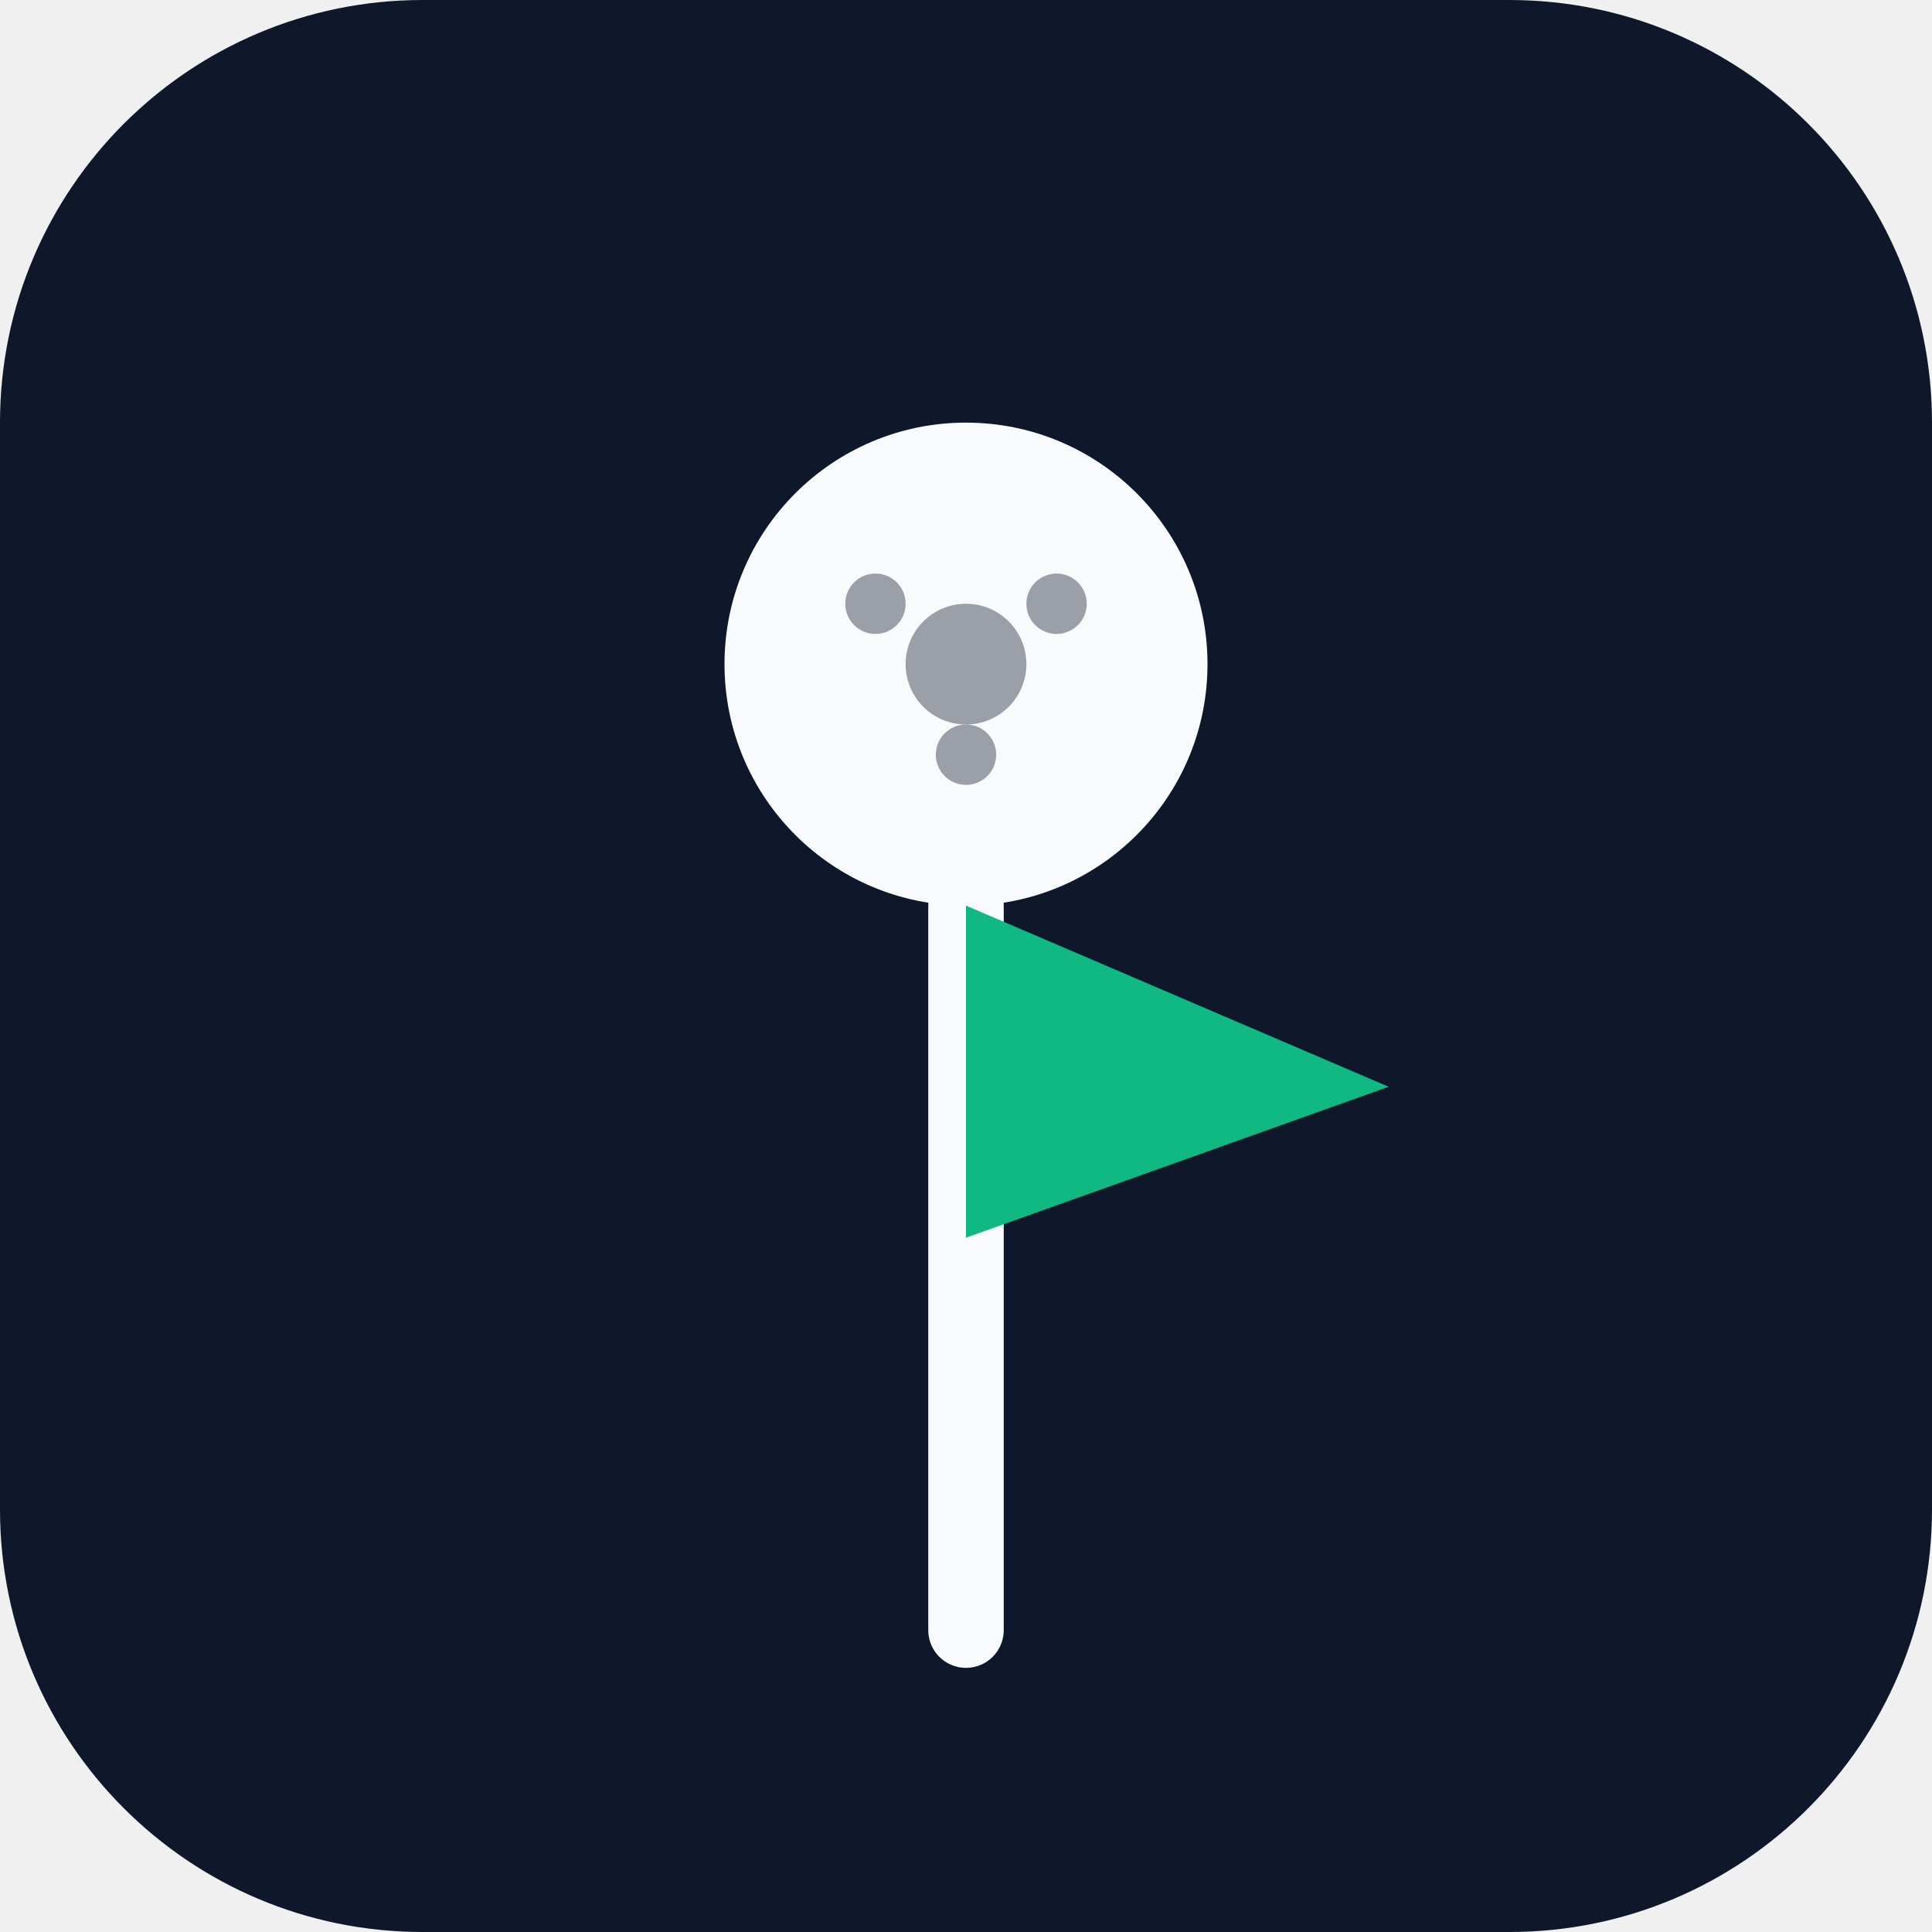
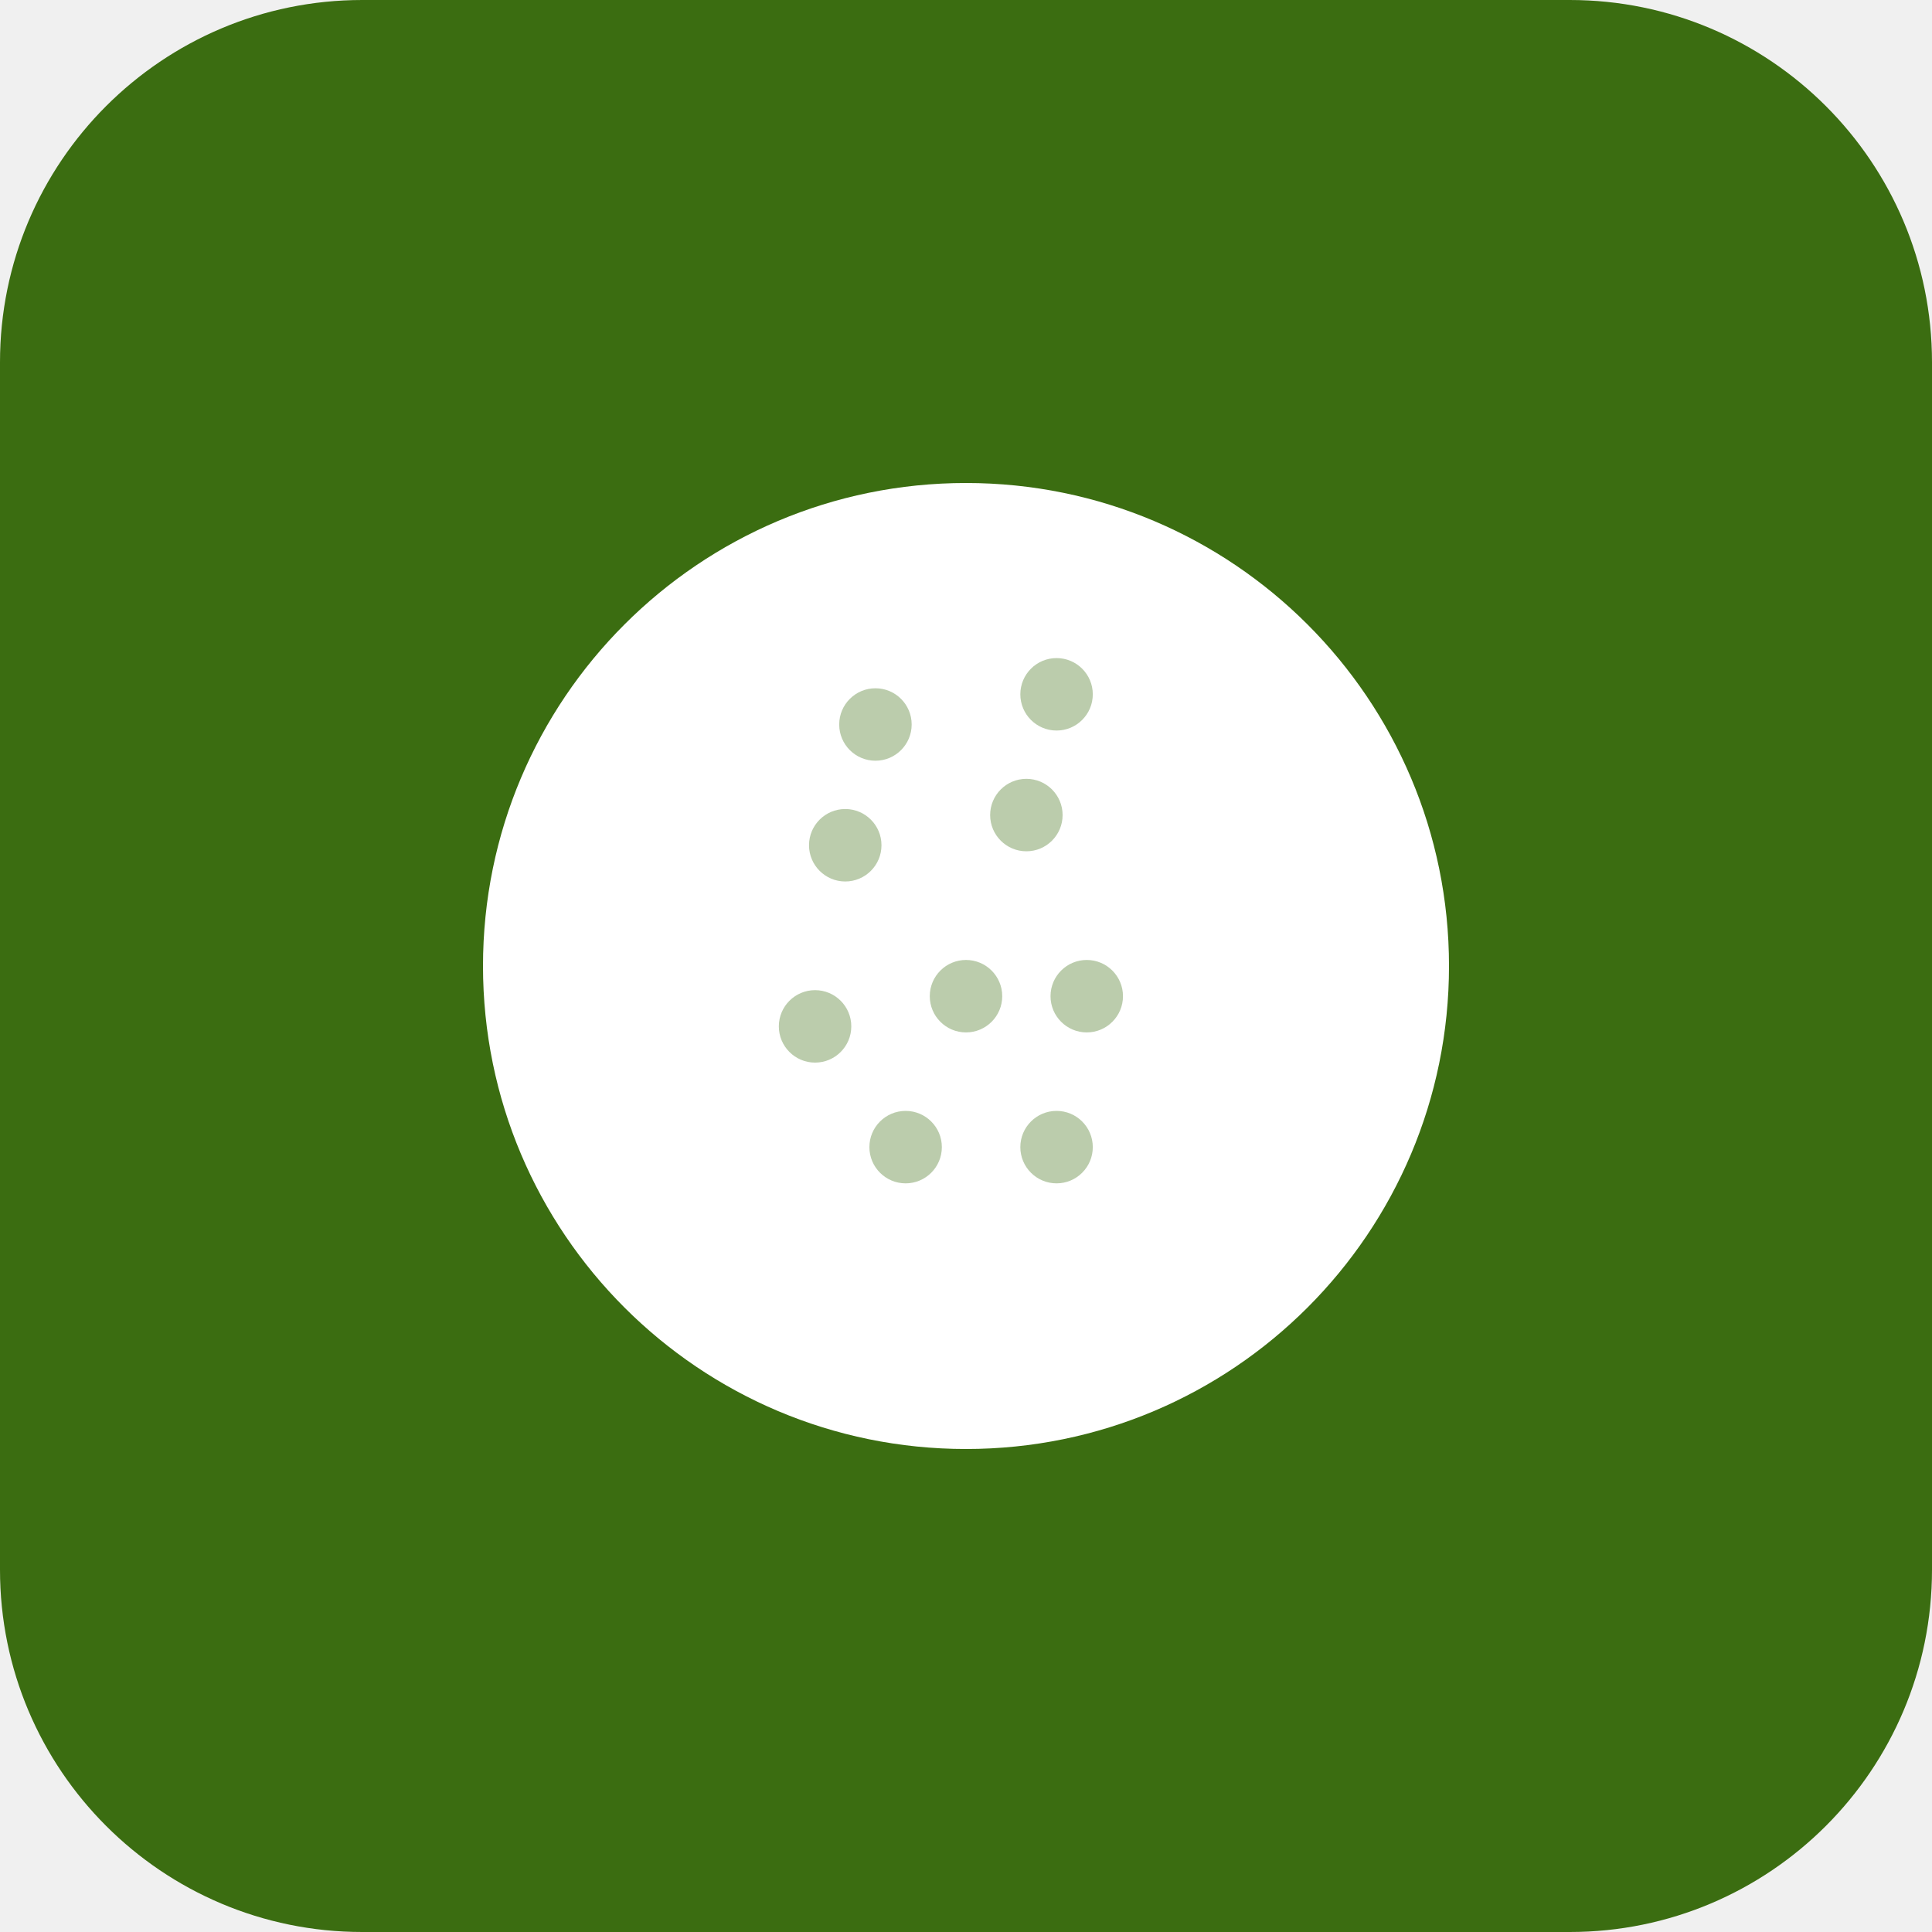
<svg xmlns="http://www.w3.org/2000/svg" viewBox="0 0 64 64">
-   <rect width="64" height="64" rx="14" fill="#0f172a" />
-   <circle cx="32" cy="22" r="8" fill="#f8fafc" />
-   <circle cx="32" cy="22" r="2" fill="#0f172a" opacity="0.4" />
-   <circle cx="29" cy="20" r="1" fill="#0f172a" opacity="0.4" />
-   <circle cx="35" cy="20" r="1" fill="#0f172a" opacity="0.4" />
-   <circle cx="32" cy="25" r="1" fill="#0f172a" opacity="0.4" />
-   <path d="M32 30 L32 54" stroke="#f8fafc" stroke-width="2.5" stroke-linecap="round" />
-   <path d="M32 30 L46 36 L32 41" fill="#10b981" />
+   <rect width="64" height="64" rx="12" fill="#3b6d11" />
+   <circle cx="32" cy="32" r="16" fill="#ffffff" />
+   <g fill="#3b6d11" opacity="0.35">
+     <circle cx="28" cy="28" r="1.2" />
+     <circle cx="34" cy="27" r="1.2" />
+     <circle cx="32" cy="33" r="1.2" />
+     <circle cx="27" cy="34" r="1.2" />
+     <circle cx="36" cy="33" r="1.2" />
+     <circle cx="30" cy="38" r="1.2" />
+     <circle cx="35" cy="38" r="1.2" />
+     <circle cx="29" cy="24" r="1.2" />
+     <circle cx="35" cy="23" r="1.2" />
+   </g>
</svg>
